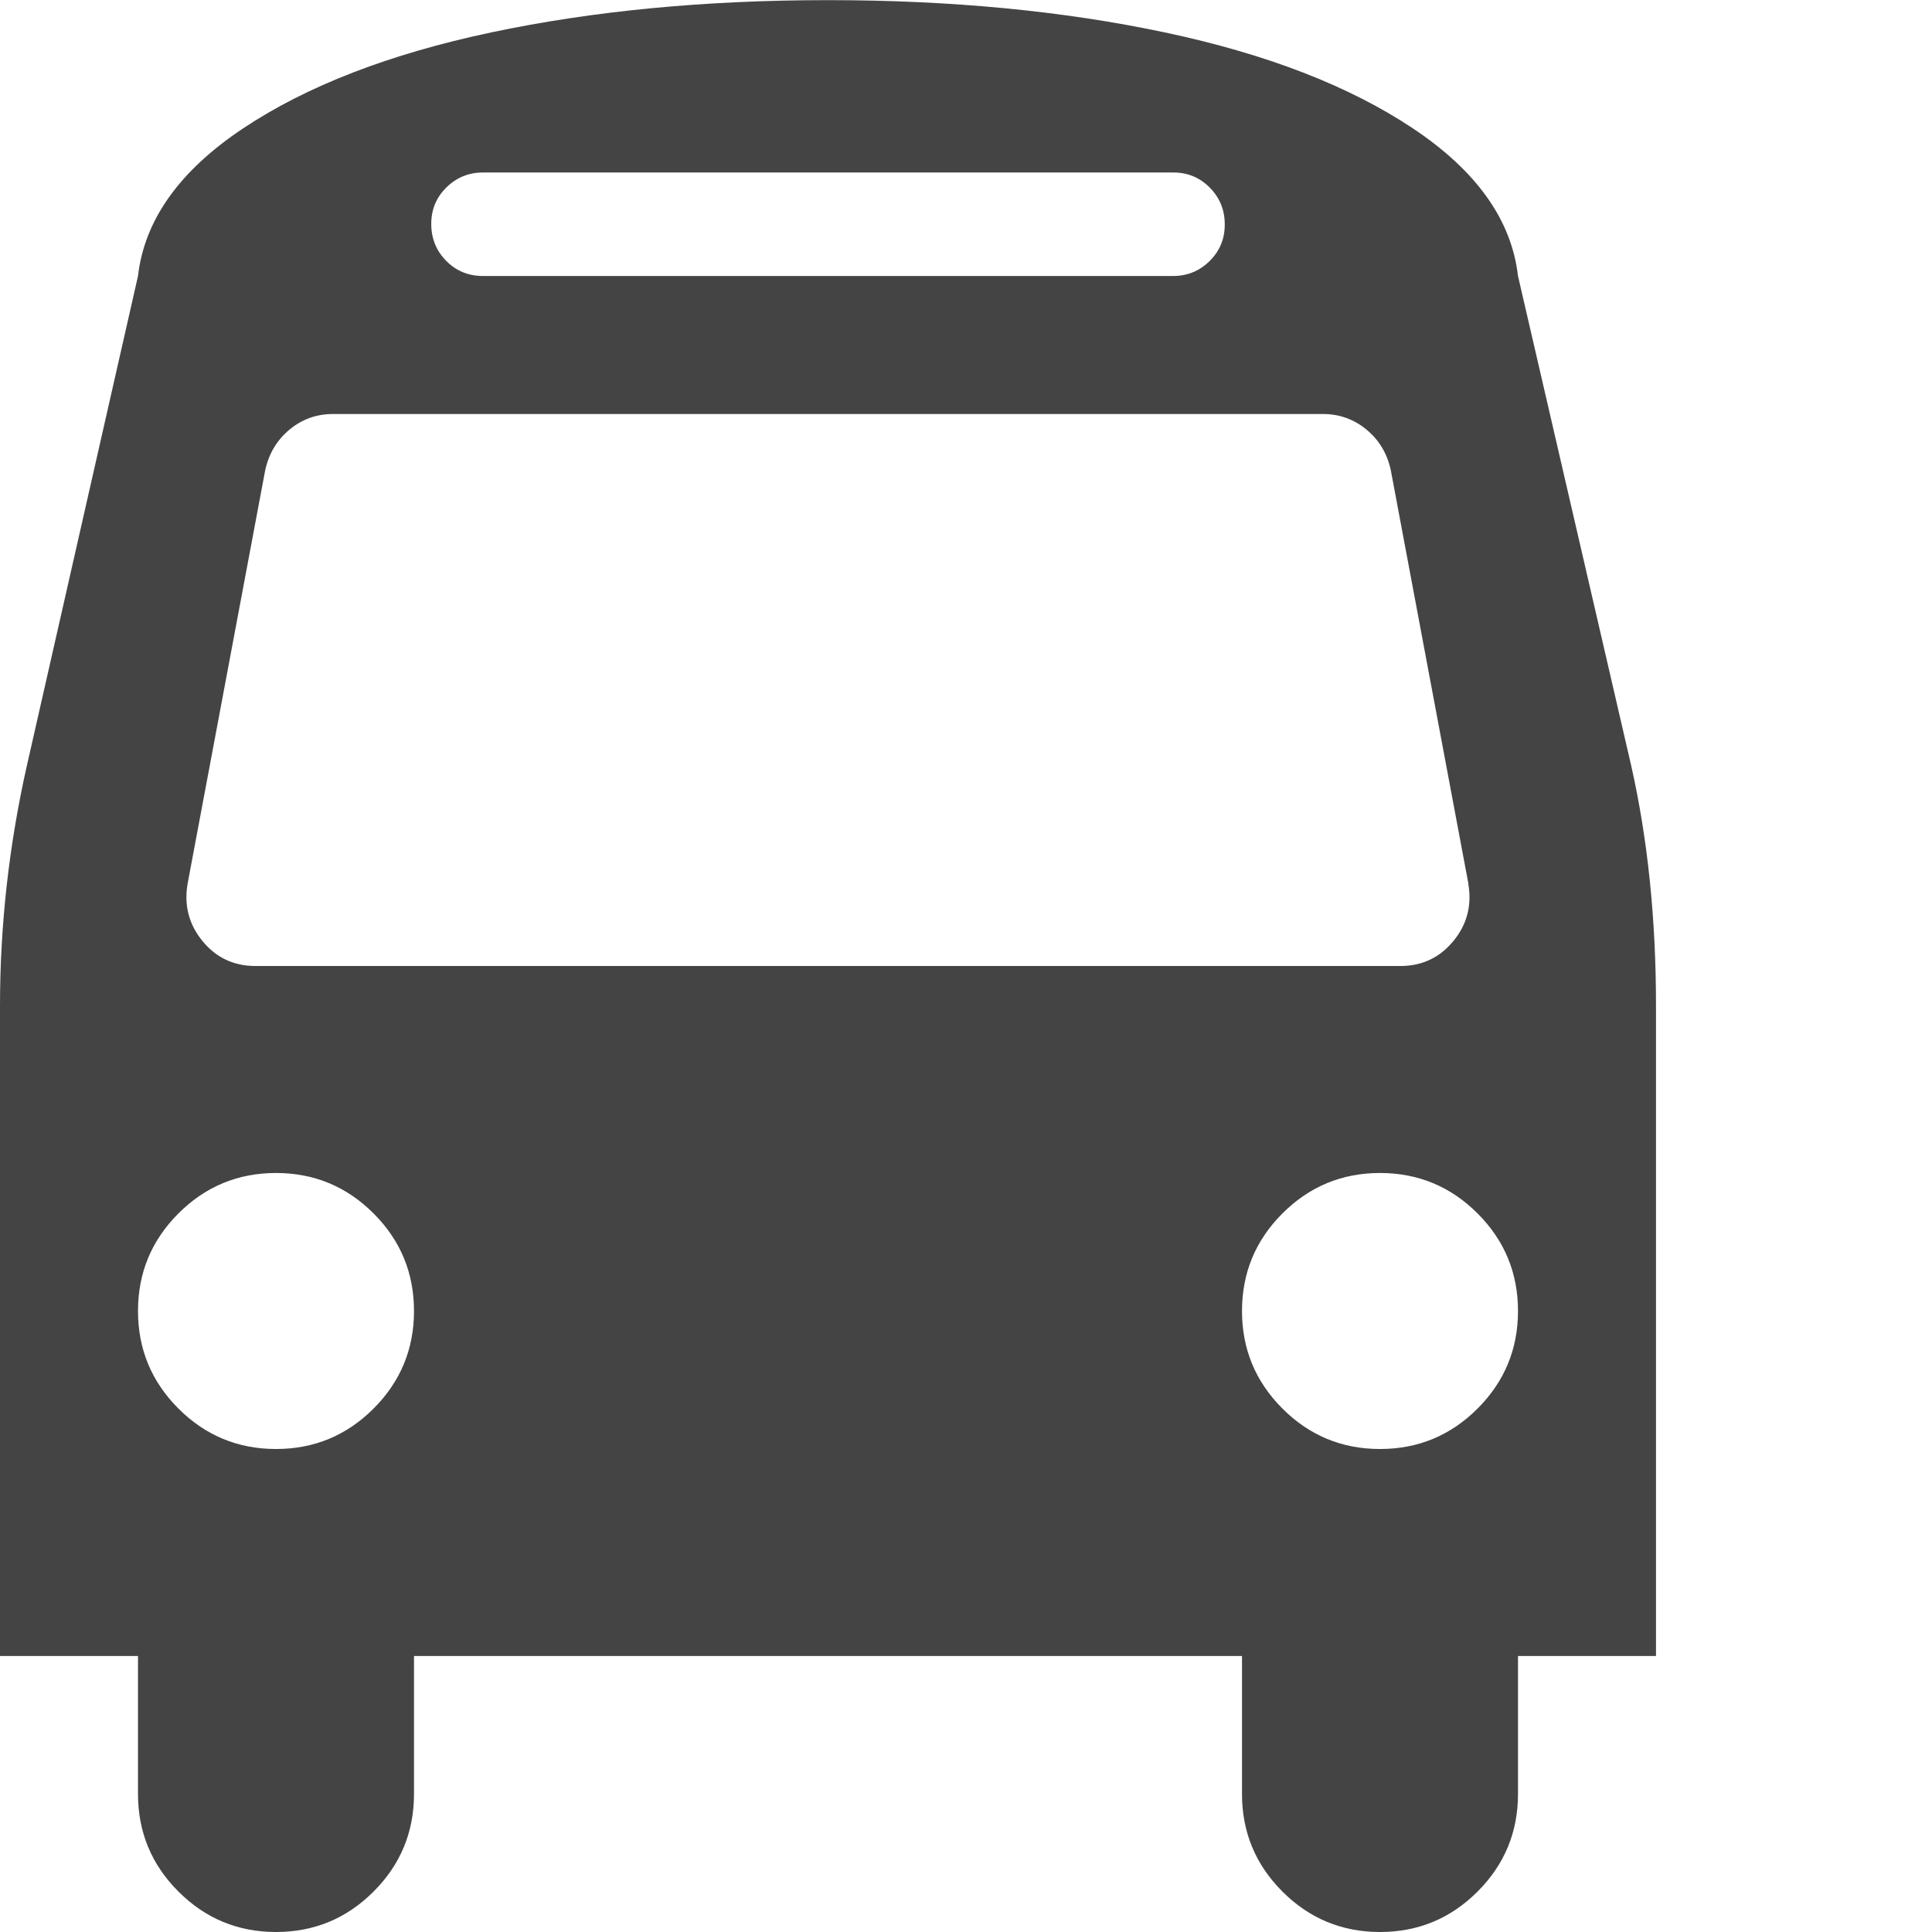
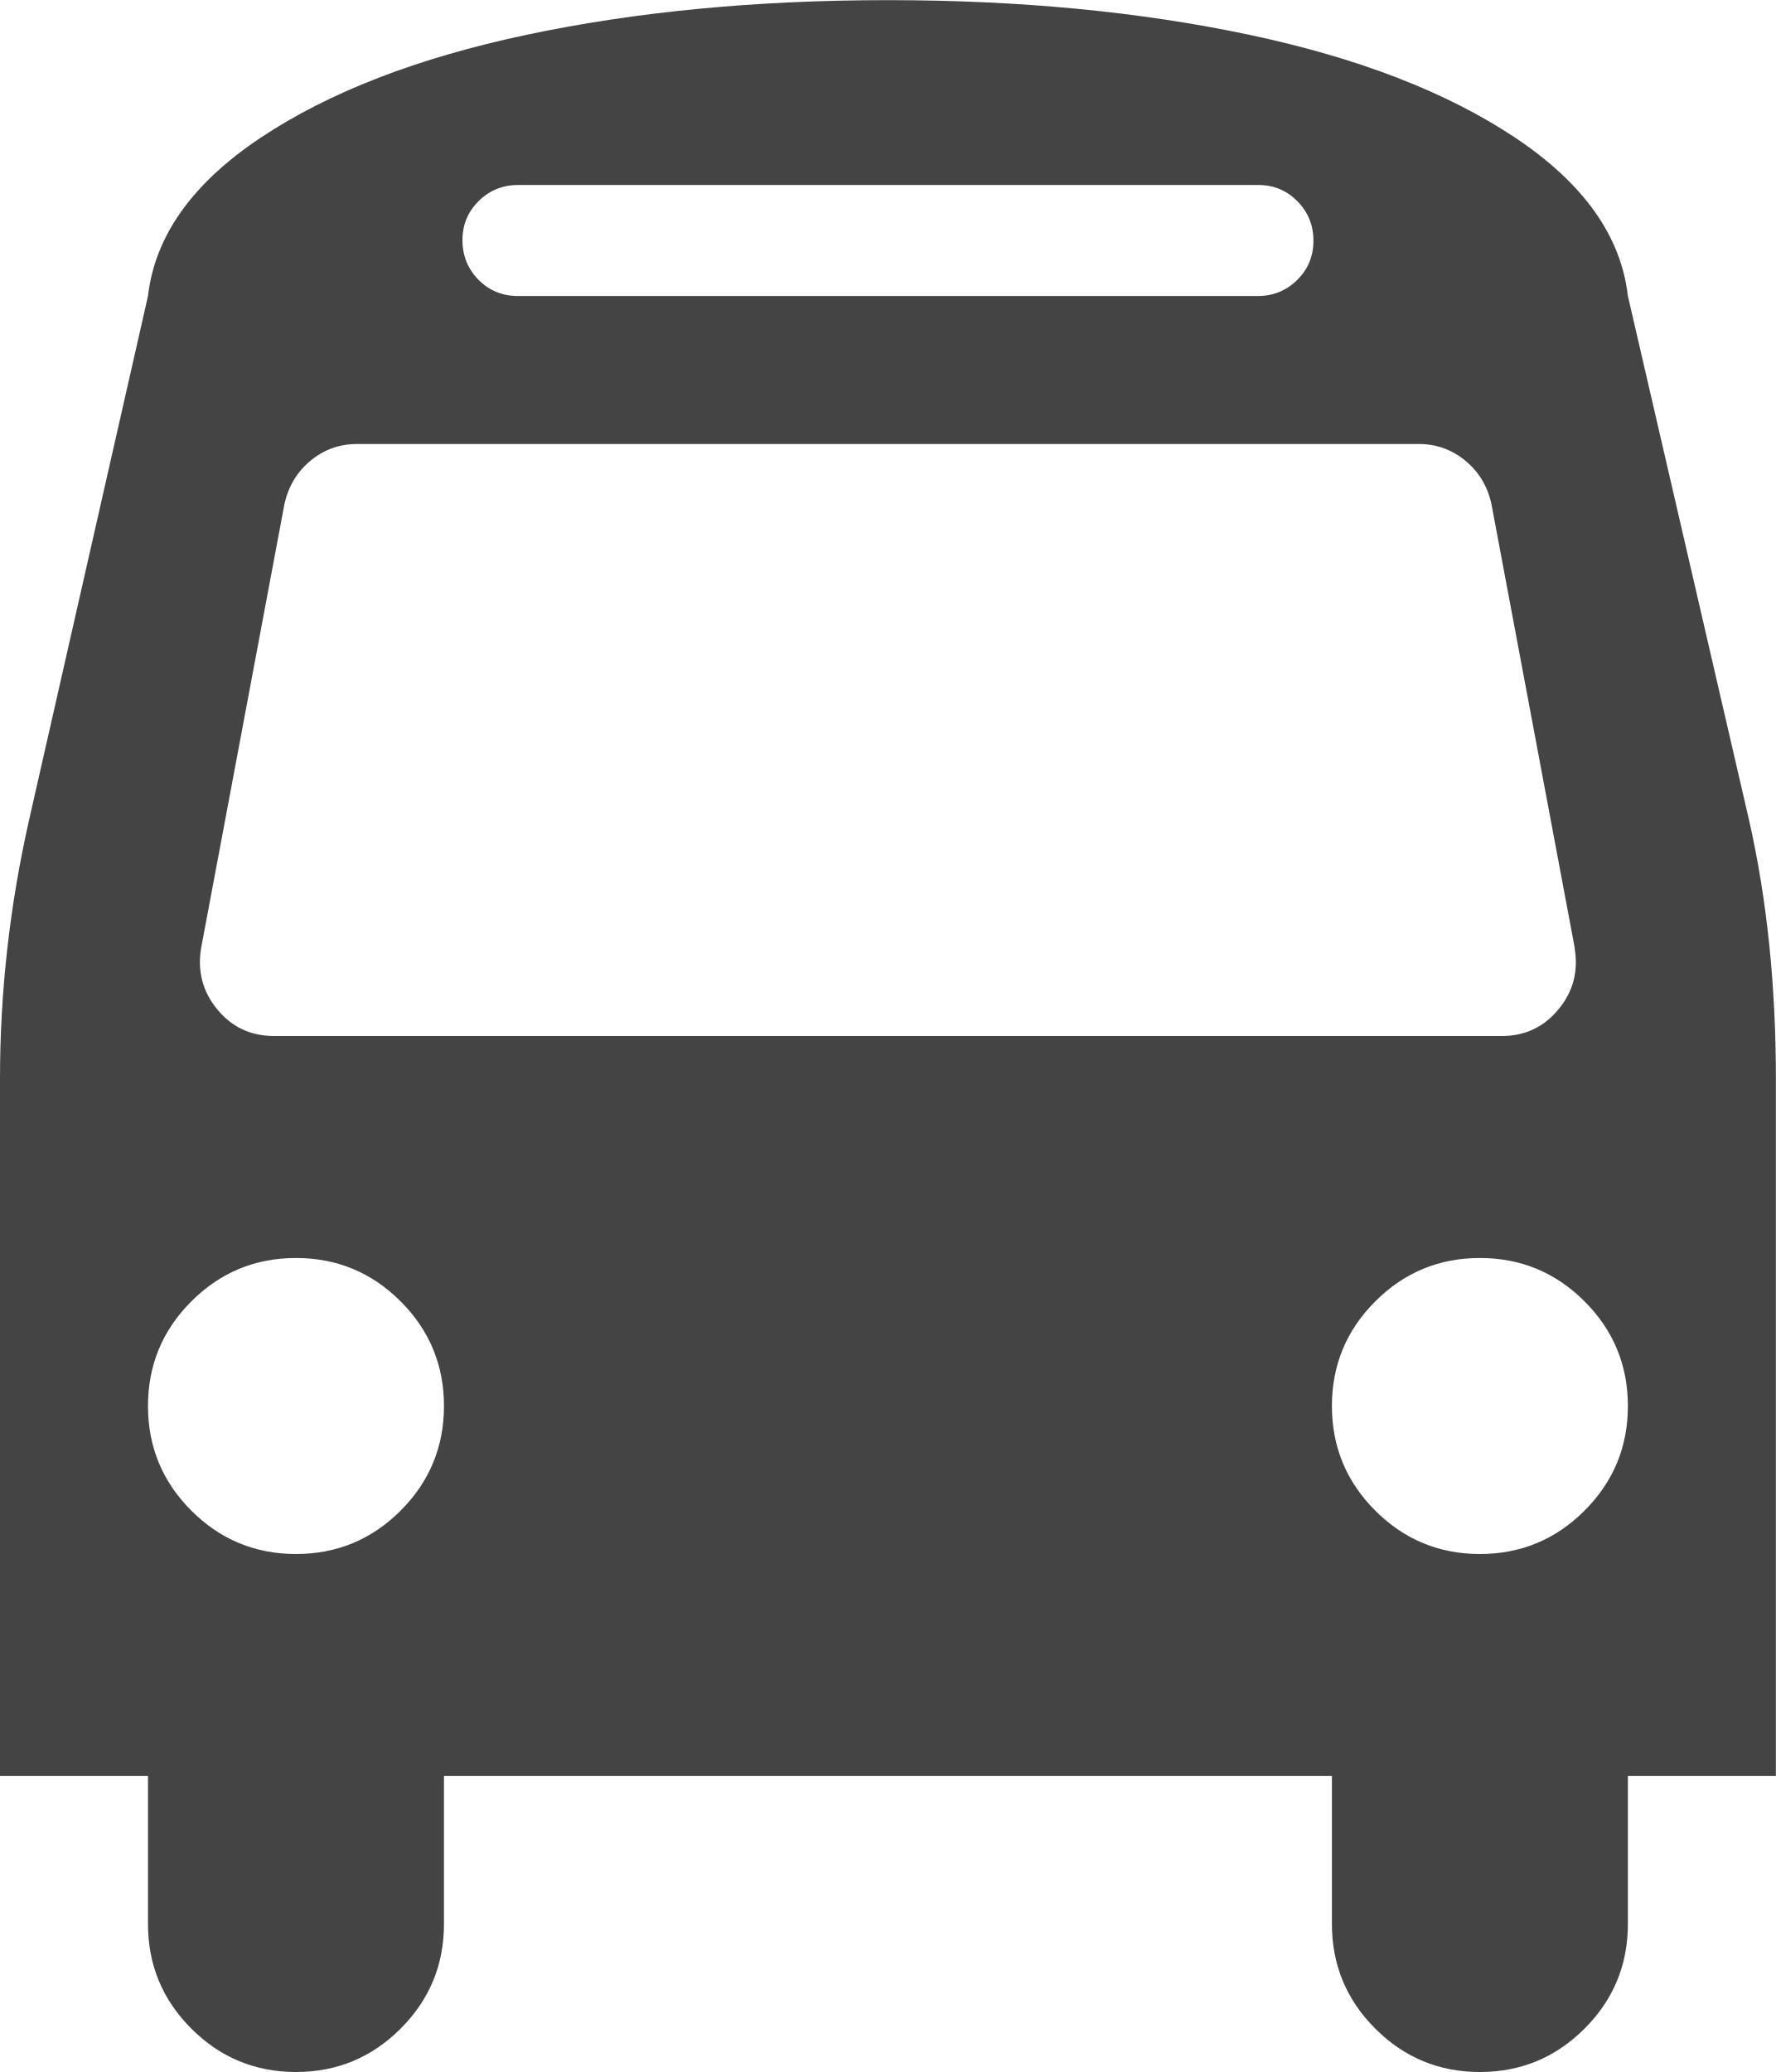
- <svg xmlns="http://www.w3.org/2000/svg" version="1.1" width="14" height="14" viewBox="0 0 14 14">
-   <path d="M3 9.5q0-0.414-0.293-0.707t-0.707-0.293-0.707 0.293-0.293 0.707 0.293 0.707 0.707 0.293 0.707-0.293 0.293-0.707zM11 9.5q0-0.414-0.293-0.707t-0.707-0.293-0.707 0.293-0.293 0.707 0.293 0.707 0.707 0.293 0.707-0.293 0.293-0.707zM10.641 6.406l-0.563-3q-0.039-0.18-0.176-0.293t-0.316-0.113h-7.172q-0.18 0-0.316 0.113t-0.176 0.293l-0.563 3q-0.039 0.234 0.109 0.414t0.383 0.18h8.297q0.234 0 0.383-0.18t0.109-0.414zM8.875 1.625q0-0.156-0.109-0.266t-0.266-0.109h-5q-0.156 0-0.266 0.109t-0.109 0.266 0.109 0.266 0.266 0.109h5q0.156 0 0.266-0.109t0.109-0.266zM12 7.289v4.711h-1v1q0 0.414-0.293 0.707t-0.707 0.293-0.707-0.293-0.293-0.707v-1h-6v1q0 0.414-0.293 0.707t-0.707 0.293-0.707-0.293-0.293-0.707v-1h-1v-4.711q0-0.875 0.195-1.742l0.805-3.547q0.070-0.609 0.762-1.070t1.797-0.695 2.441-0.234 2.441 0.234 1.797 0.695 0.762 1.070l0.82 3.547q0.18 0.797 0.18 1.742z" fill="#444444" />
+ <svg xmlns="http://www.w3.org/2000/svg" version="1.1" width="12" height="14" viewBox="0 0 12 14">
+   <path fill="#444444" d="M3 9.5q0-0.414-0.293-0.707t-0.707-0.293-0.707 0.293-0.293 0.707 0.293 0.707 0.707 0.293 0.707-0.293 0.293-0.707zM11 9.5q0-0.414-0.293-0.707t-0.707-0.293-0.707 0.293-0.293 0.707 0.293 0.707 0.707 0.293 0.707-0.293 0.293-0.707zM10.641 6.406l-0.563-3q-0.039-0.18-0.176-0.293t-0.316-0.113h-7.172q-0.18 0-0.316 0.113t-0.176 0.293l-0.563 3q-0.039 0.234 0.109 0.414t0.383 0.18h8.297q0.234 0 0.383-0.18t0.109-0.414zM8.875 1.625q0-0.156-0.109-0.266t-0.266-0.109h-5q-0.156 0-0.266 0.109t-0.109 0.266 0.109 0.266 0.266 0.109h5q0.156 0 0.266-0.109t0.109-0.266zM12 7.289v4.711h-1v1q0 0.414-0.293 0.707t-0.707 0.293-0.707-0.293-0.293-0.707v-1h-6v1q0 0.414-0.293 0.707t-0.707 0.293-0.707-0.293-0.293-0.707v-1h-1v-4.711q0-0.875 0.195-1.742l0.805-3.547q0.070-0.609 0.762-1.070t1.797-0.695 2.441-0.234 2.441 0.234 1.797 0.695 0.762 1.070l0.82 3.547q0.18 0.797 0.18 1.742z" />
</svg>
